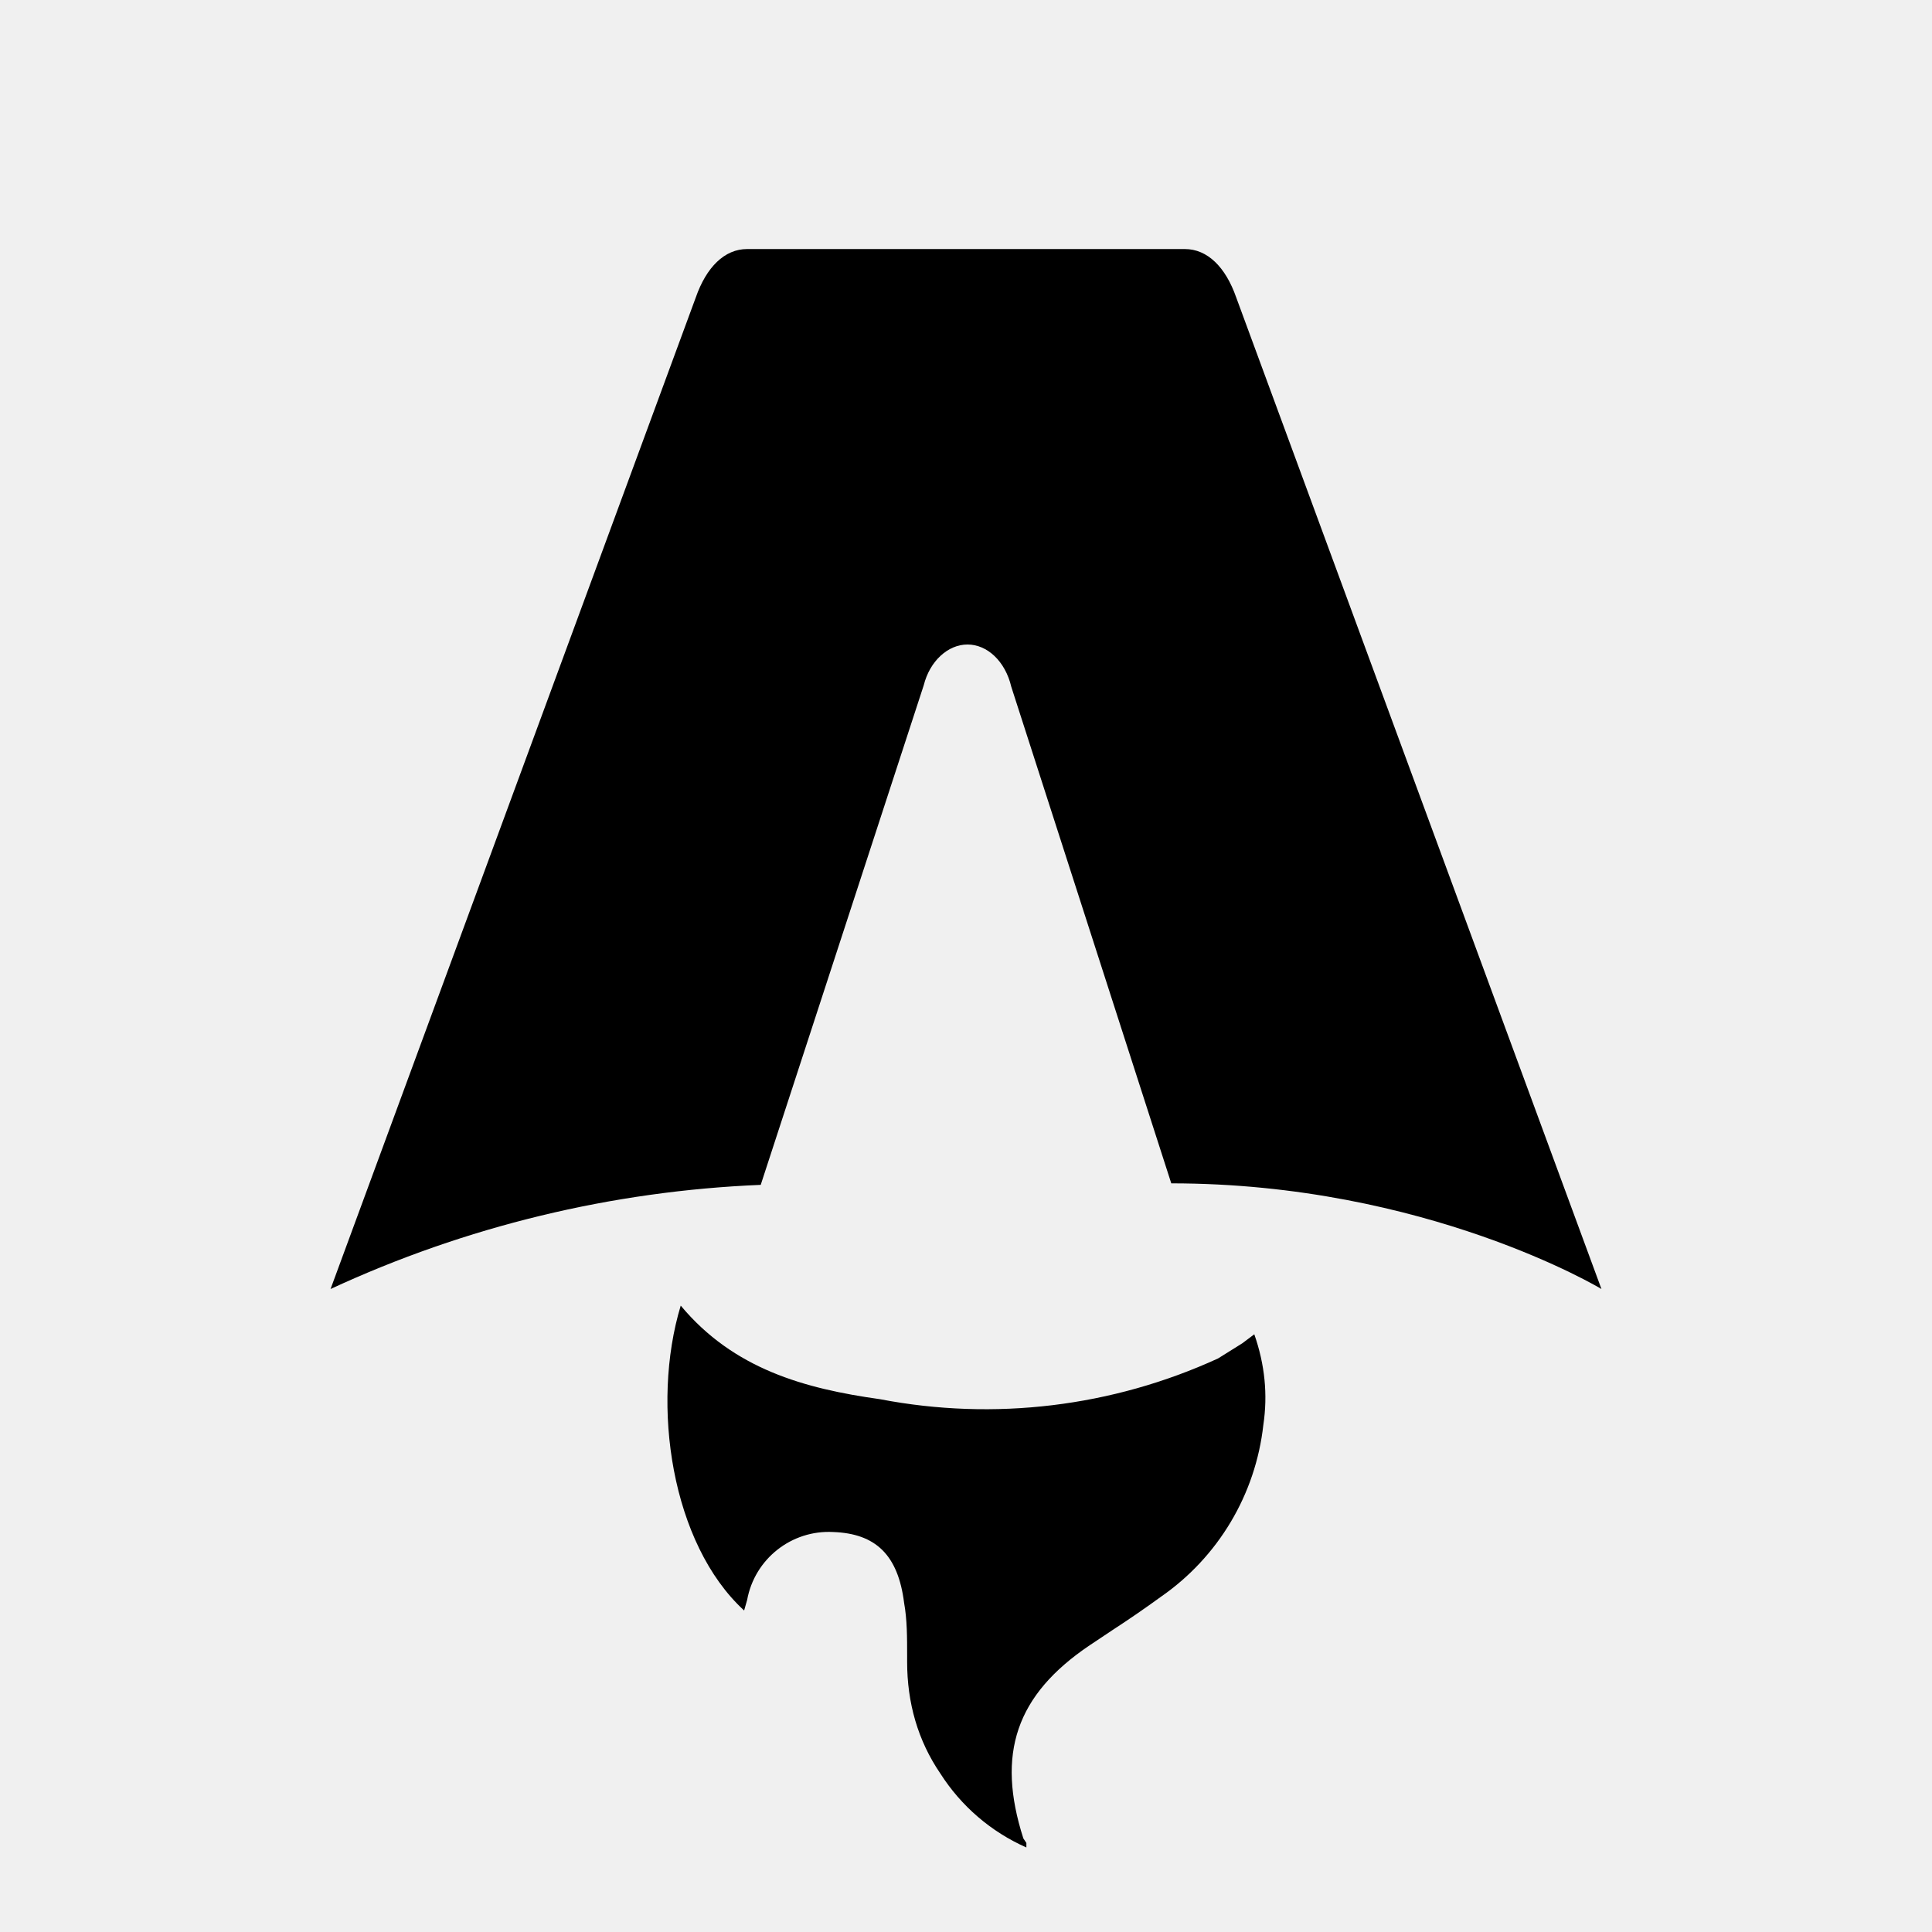
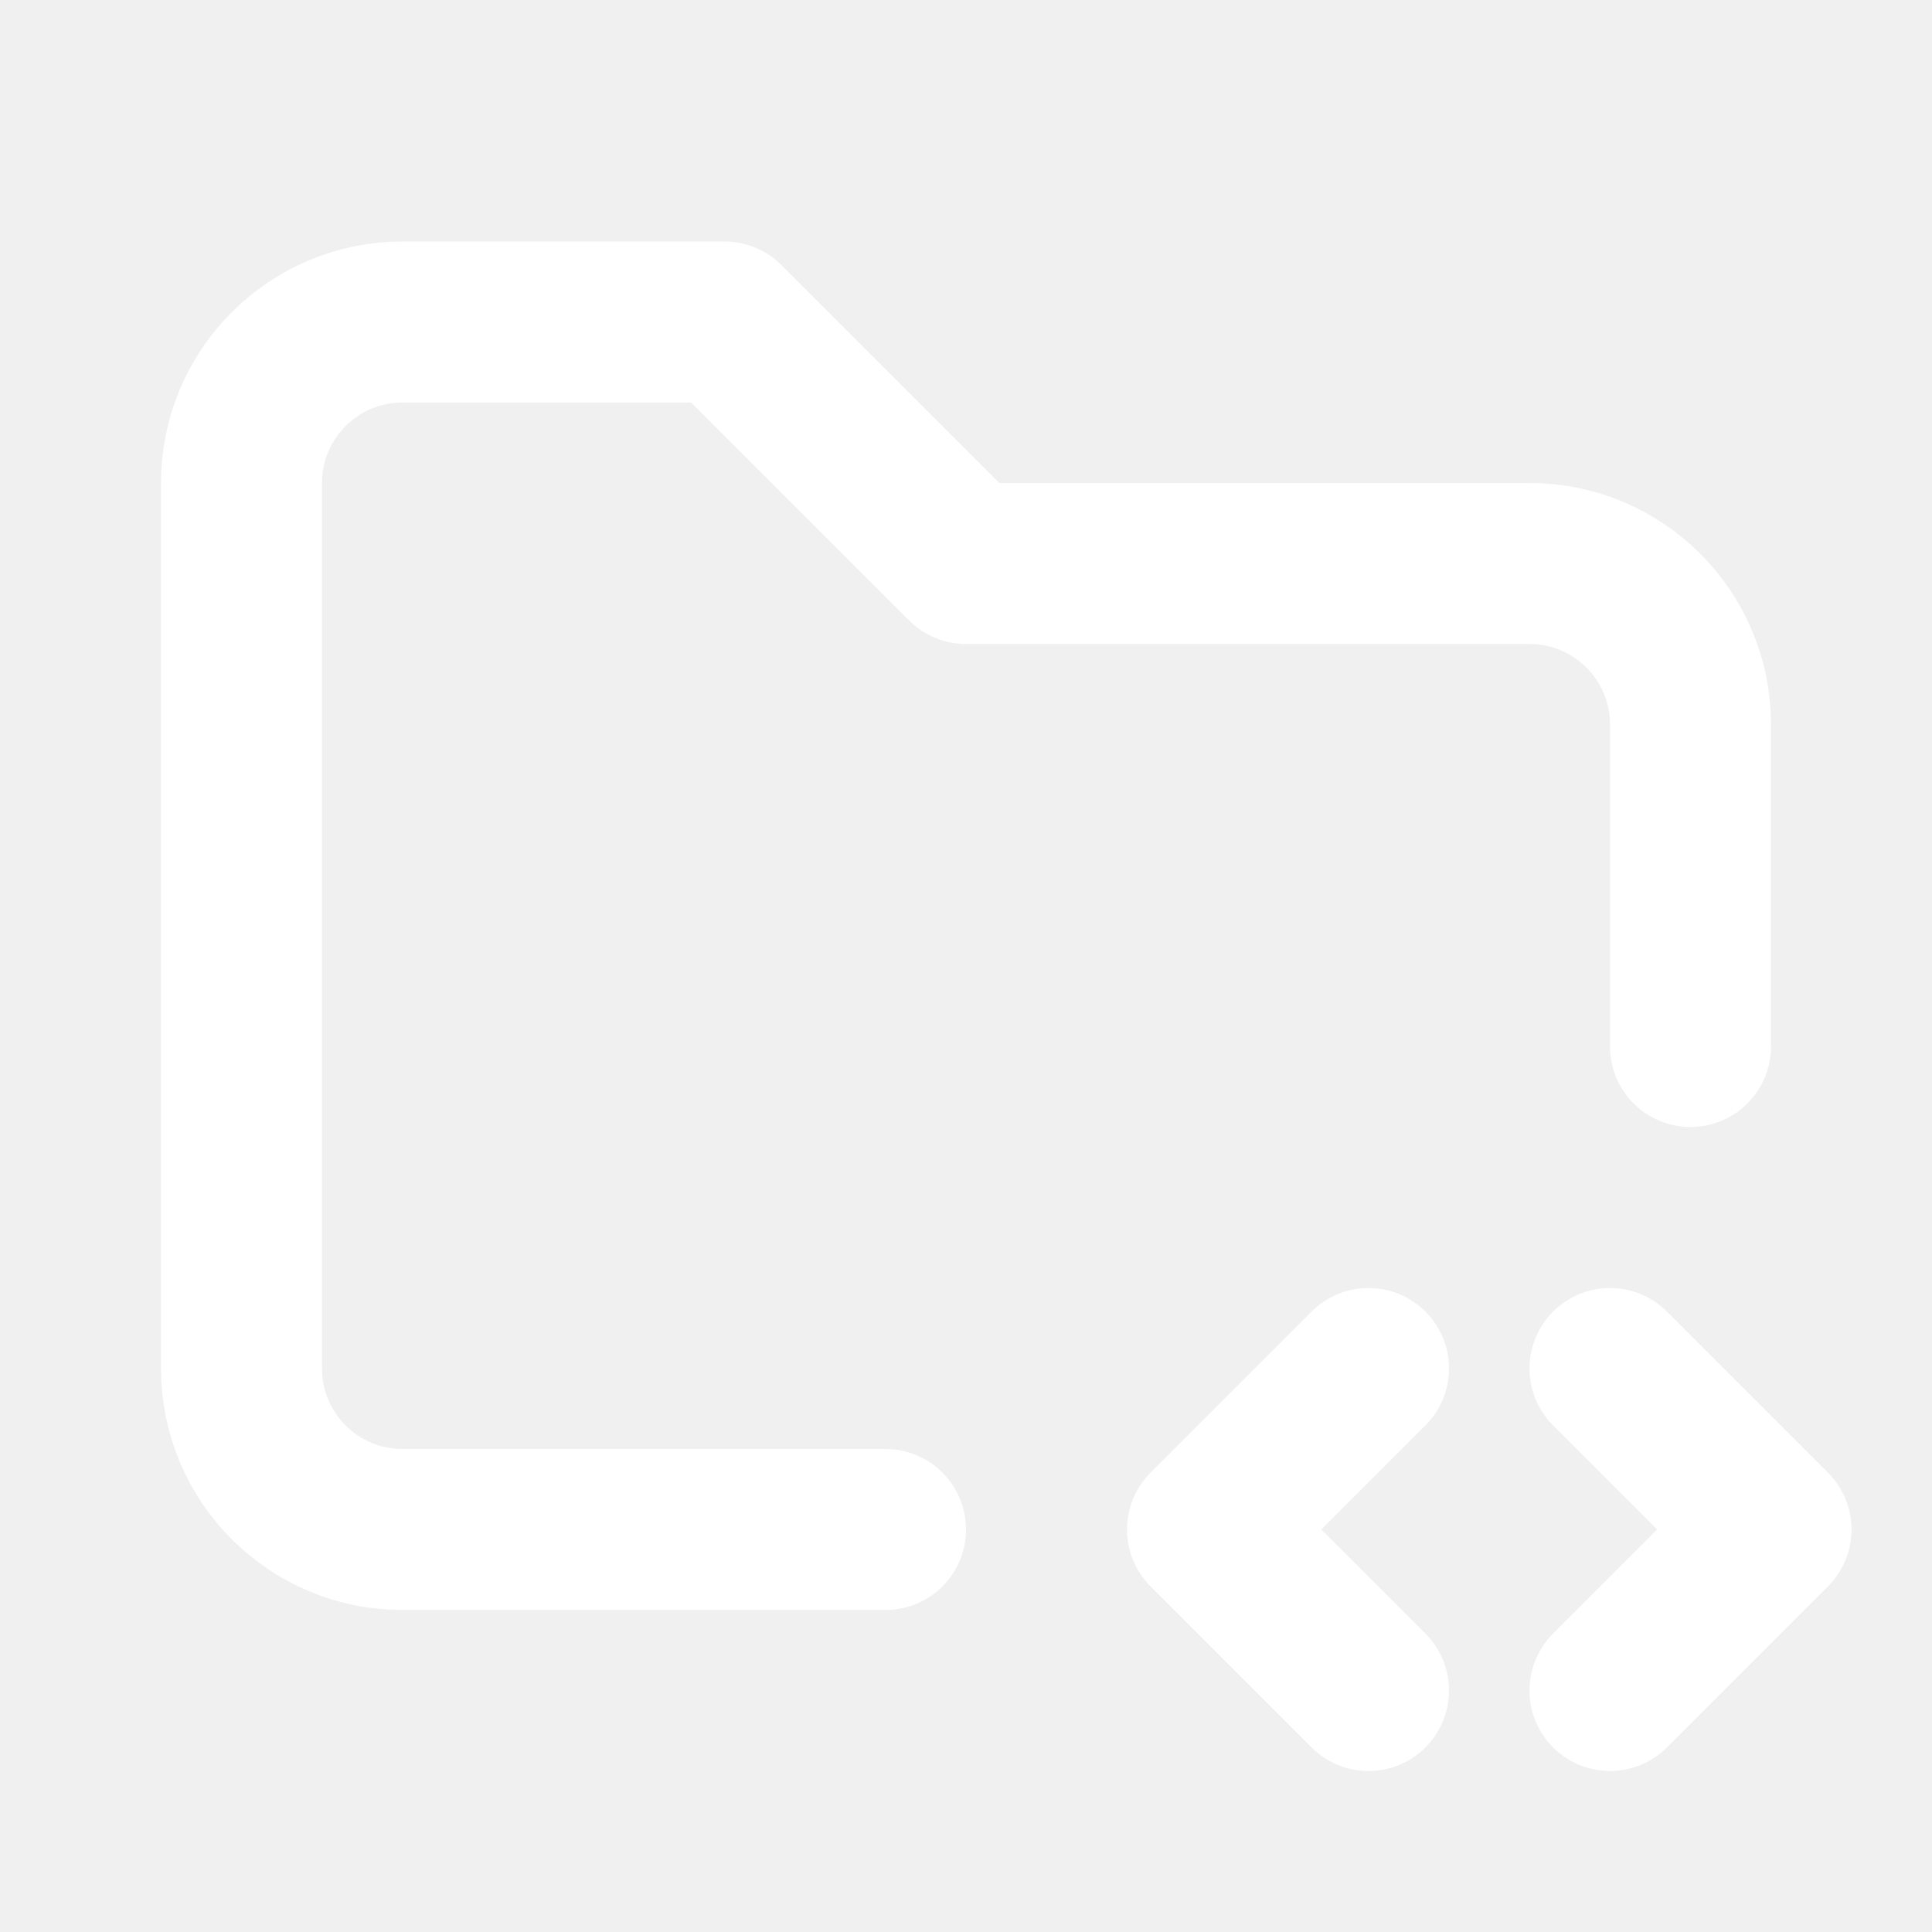
- <svg xmlns="http://www.w3.org/2000/svg" fill="none" viewBox="0 0 128 128">
-   <path d="M50.4 78.5a75.1 75.1 0 0 0-28.5 6.9l24.2-65.7c.7-2 1.9-3.2 3.4-3.2h29c1.5 0 2.7 1.2 3.4 3.2l24.2 65.7s-11.6-7-28.5-7L67 45.5c-.4-1.7-1.6-2.8-2.9-2.8-1.3 0-2.5 1.1-2.9 2.7L50.4 78.5Zm-1.1 28.2Zm-4.2-20.2c-2 6.6-.6 15.8 4.2 20.2a17.5 17.5 0 0 1 .2-.7 5.5 5.5 0 0 1 5.7-4.5c2.8.1 4.3 1.5 4.7 4.7.2 1.1.2 2.3.2 3.5v.4c0 2.7.7 5.2 2.2 7.4a13 13 0 0 0 5.7 4.9v-.3l-.2-.3c-1.8-5.6-.5-9.5 4.4-12.8l1.5-1a73 73 0 0 0 3.2-2.2 16 16 0 0 0 6.8-11.4c.3-2 .1-4-.6-6l-.8.6-1.6 1a37 37 0 0 1-22.4 2.7c-5-.7-9.7-2-13.2-6.2Z" />
+ <svg xmlns="http://www.w3.org/2000/svg" width="24" height="24" viewBox="0 0 24 24" fill="none" stroke="currentColor" stroke-width="2" stroke-linecap="round" stroke-linejoin="round" class="icon icon-tabler icons-tabler-outline icon-tabler-folder-code">
+   <path stroke="none" d="M0 0h24v24H0z" fill="none" />
+   <path d="M11 19h-6a2 2 0 0 1 -2 -2v-11a2 2 0 0 1 2 -2h4l3 3h7a2 2 0 0 1 2 2v4" />
+   <path d="M20 21l2 -2l-2 -2" />
+   <path d="M17 17l-2 2l2 2" />
  <style>
-         path { fill: #000; }
-         @media (prefers-color-scheme: dark) {
-             path { fill: #FFF; }
-         }
-     </style>
+     svg { color: #FFF; }
+ </style>
</svg>
